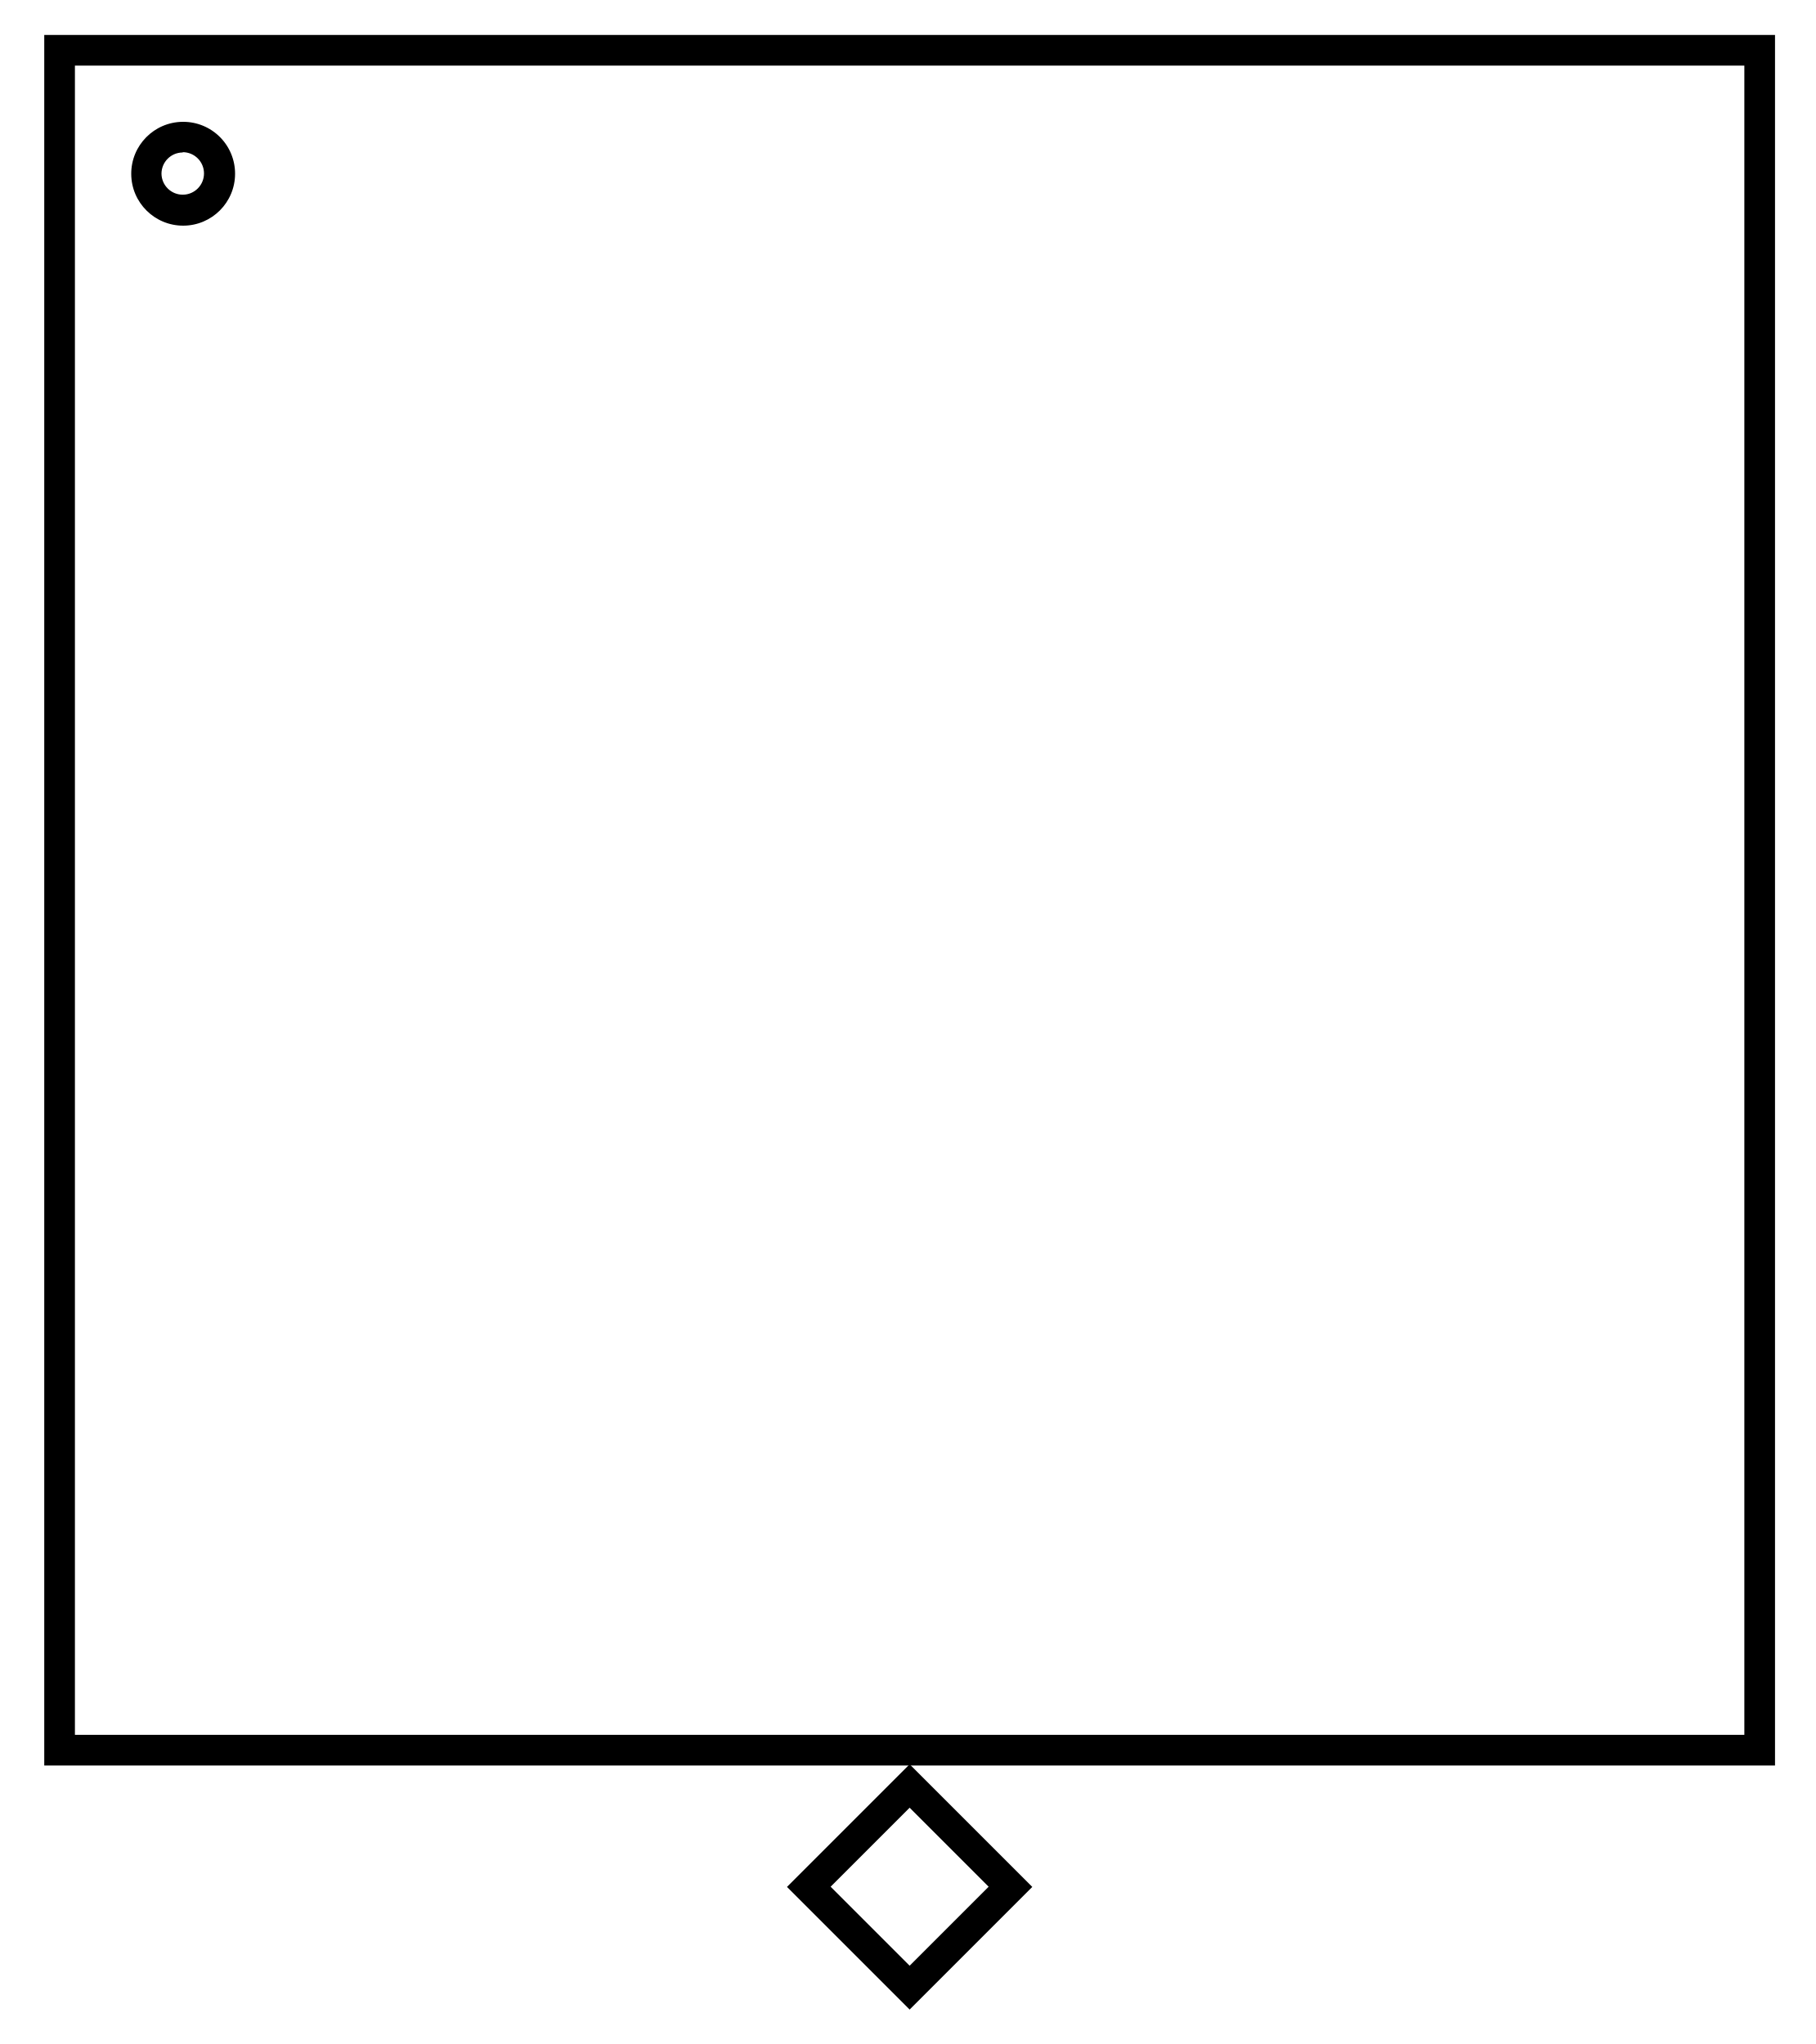
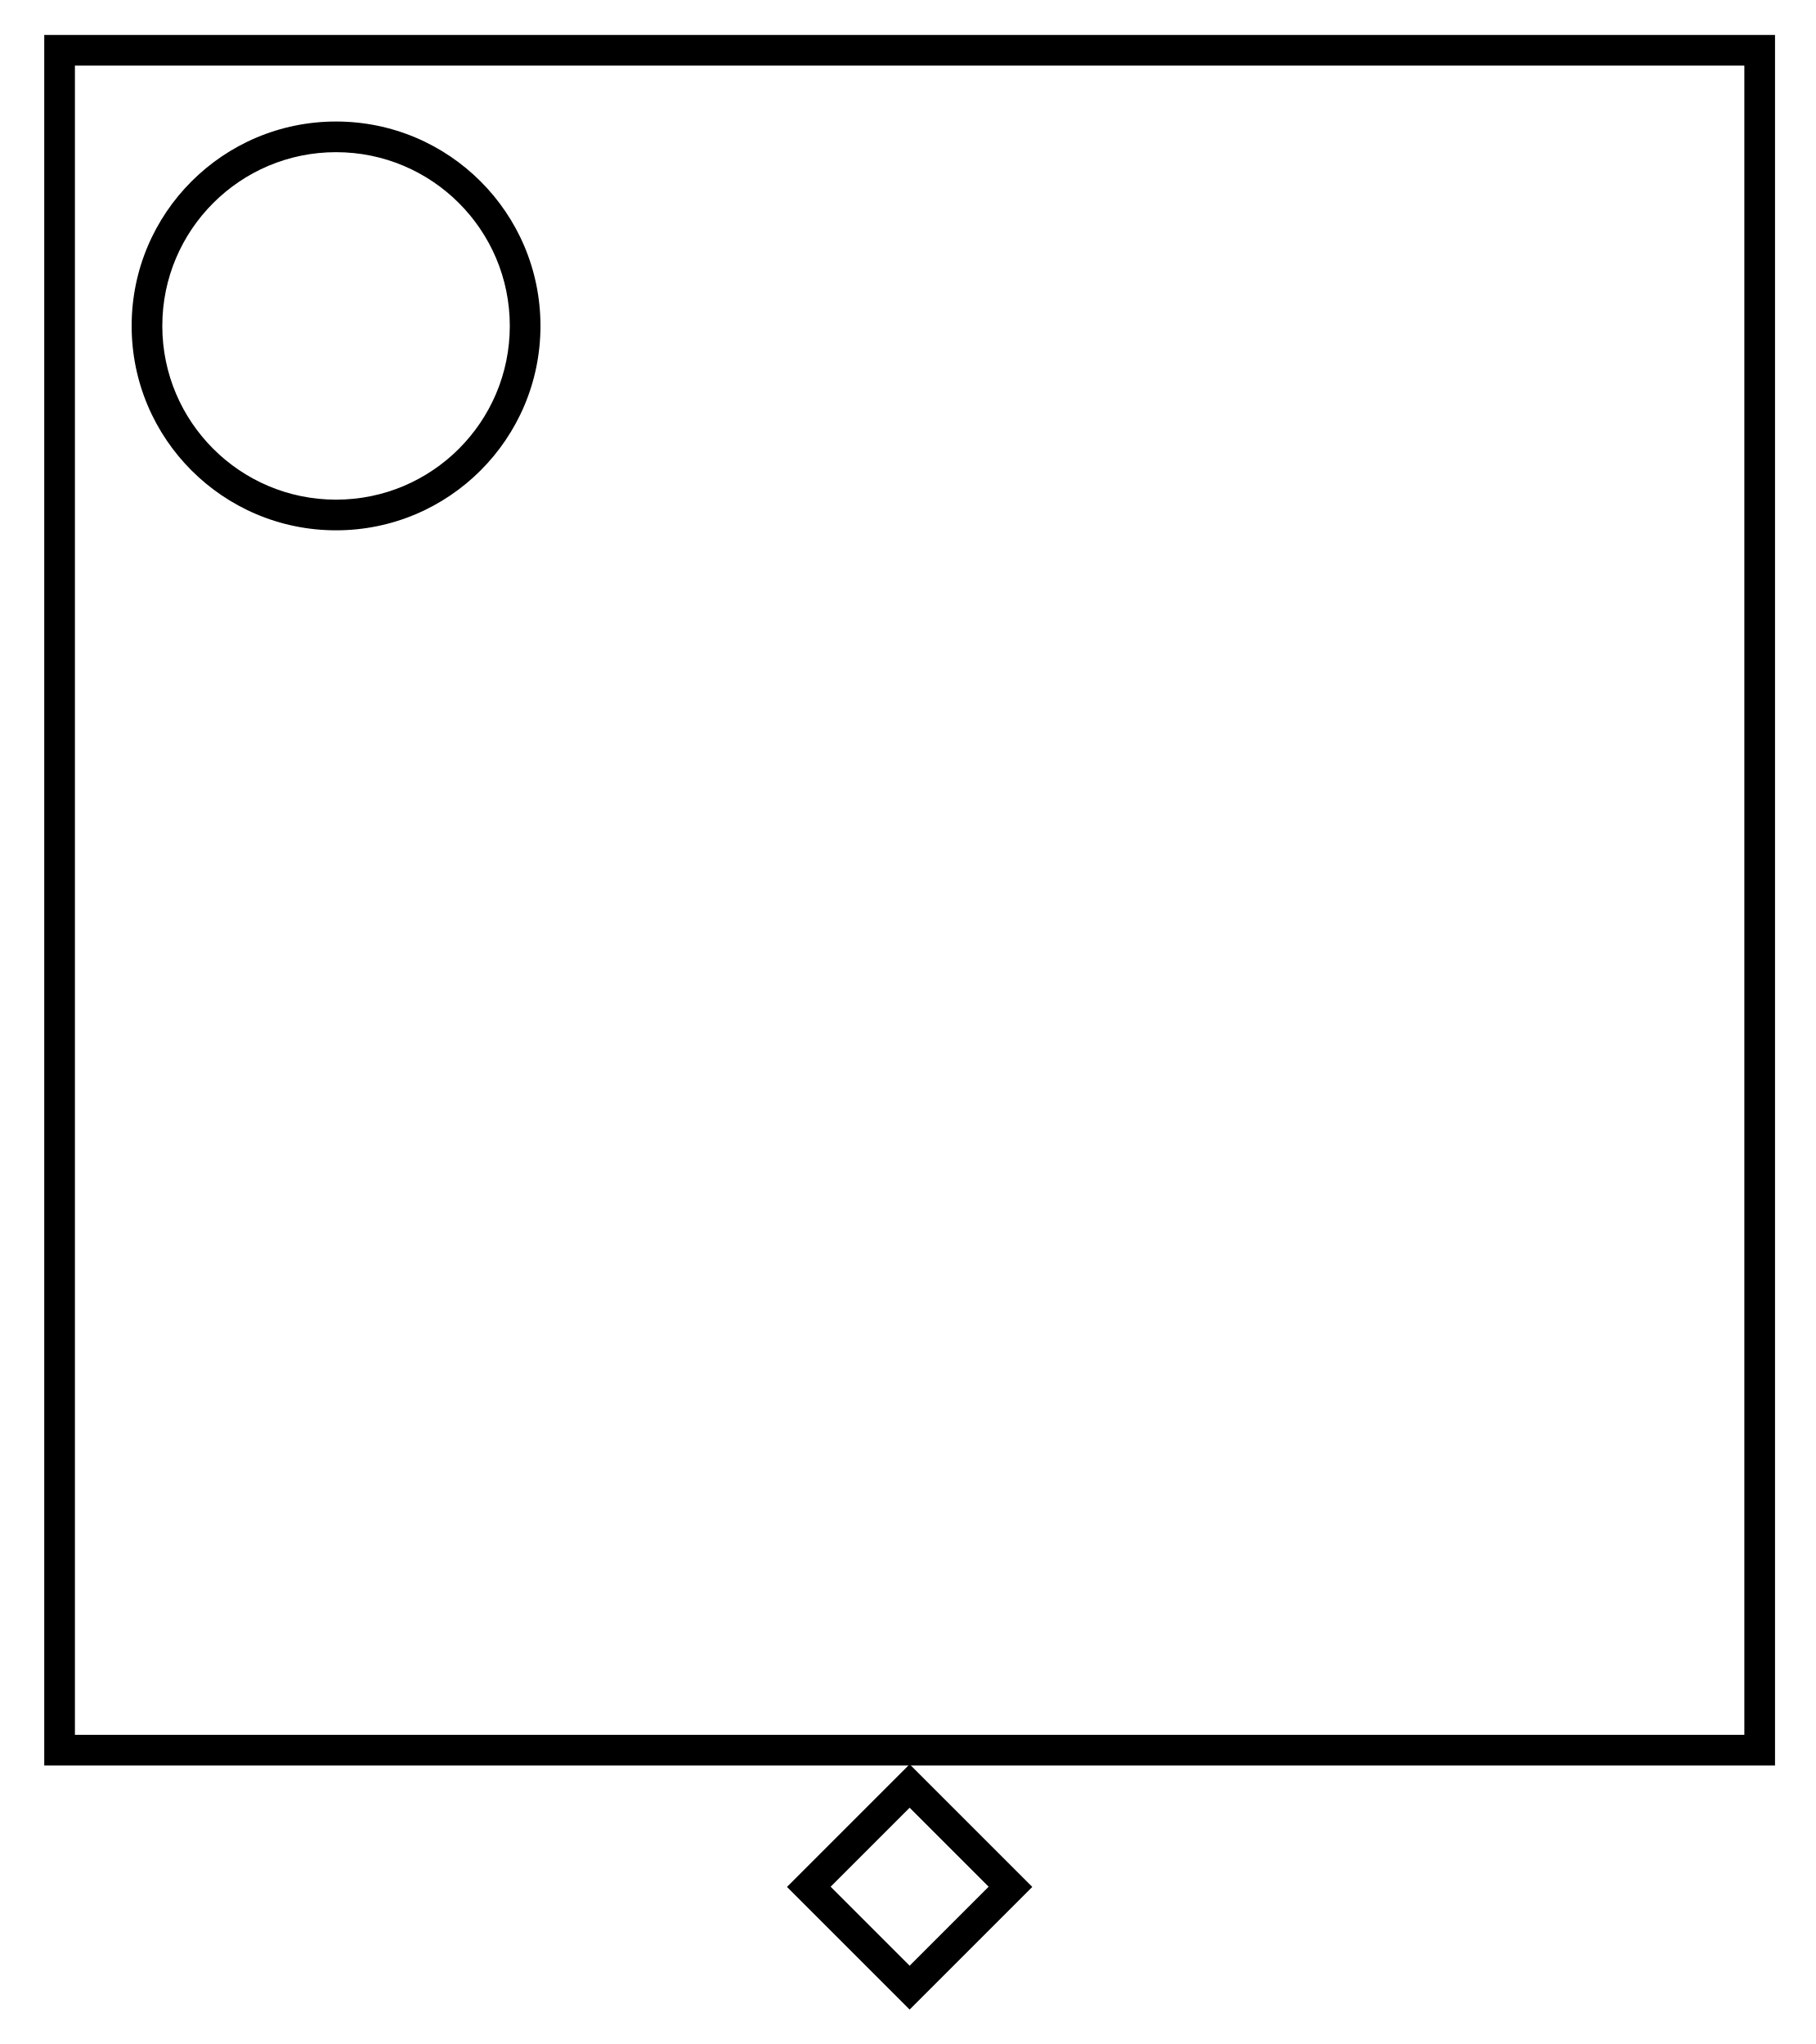
<svg xmlns="http://www.w3.org/2000/svg" id="Layer_1" data-name="Layer 1" viewBox="0 0 177.67 200">
  <path d="M170.67,6.42V169.75H7.33V6.42H170.67m3-3H4.33V172.75H173.67V3.42Z" />
-   <path d="M17.88,14.89A2.08,2.08,0,1,1,15.8,17a2.08,2.08,0,0,1,2.08-2.08m0-3A5.08,5.08,0,1,0,23,17a5.07,5.07,0,0,0-5.08-5.08Z" />
+   <path d="M32.88,14.89a17,17,0,1,1-17,17,17,17,0,0,1,17-17m0-3a20,20,0,1,0,20,20,20,20,0,0,0-20-20Z" />
  <path d="M89,176.88l7.73,7.73L89,192.34l-7.73-7.73L89,176.88m0-4.25-12,12,12,12,12-12-12-12Z" />
</svg>
